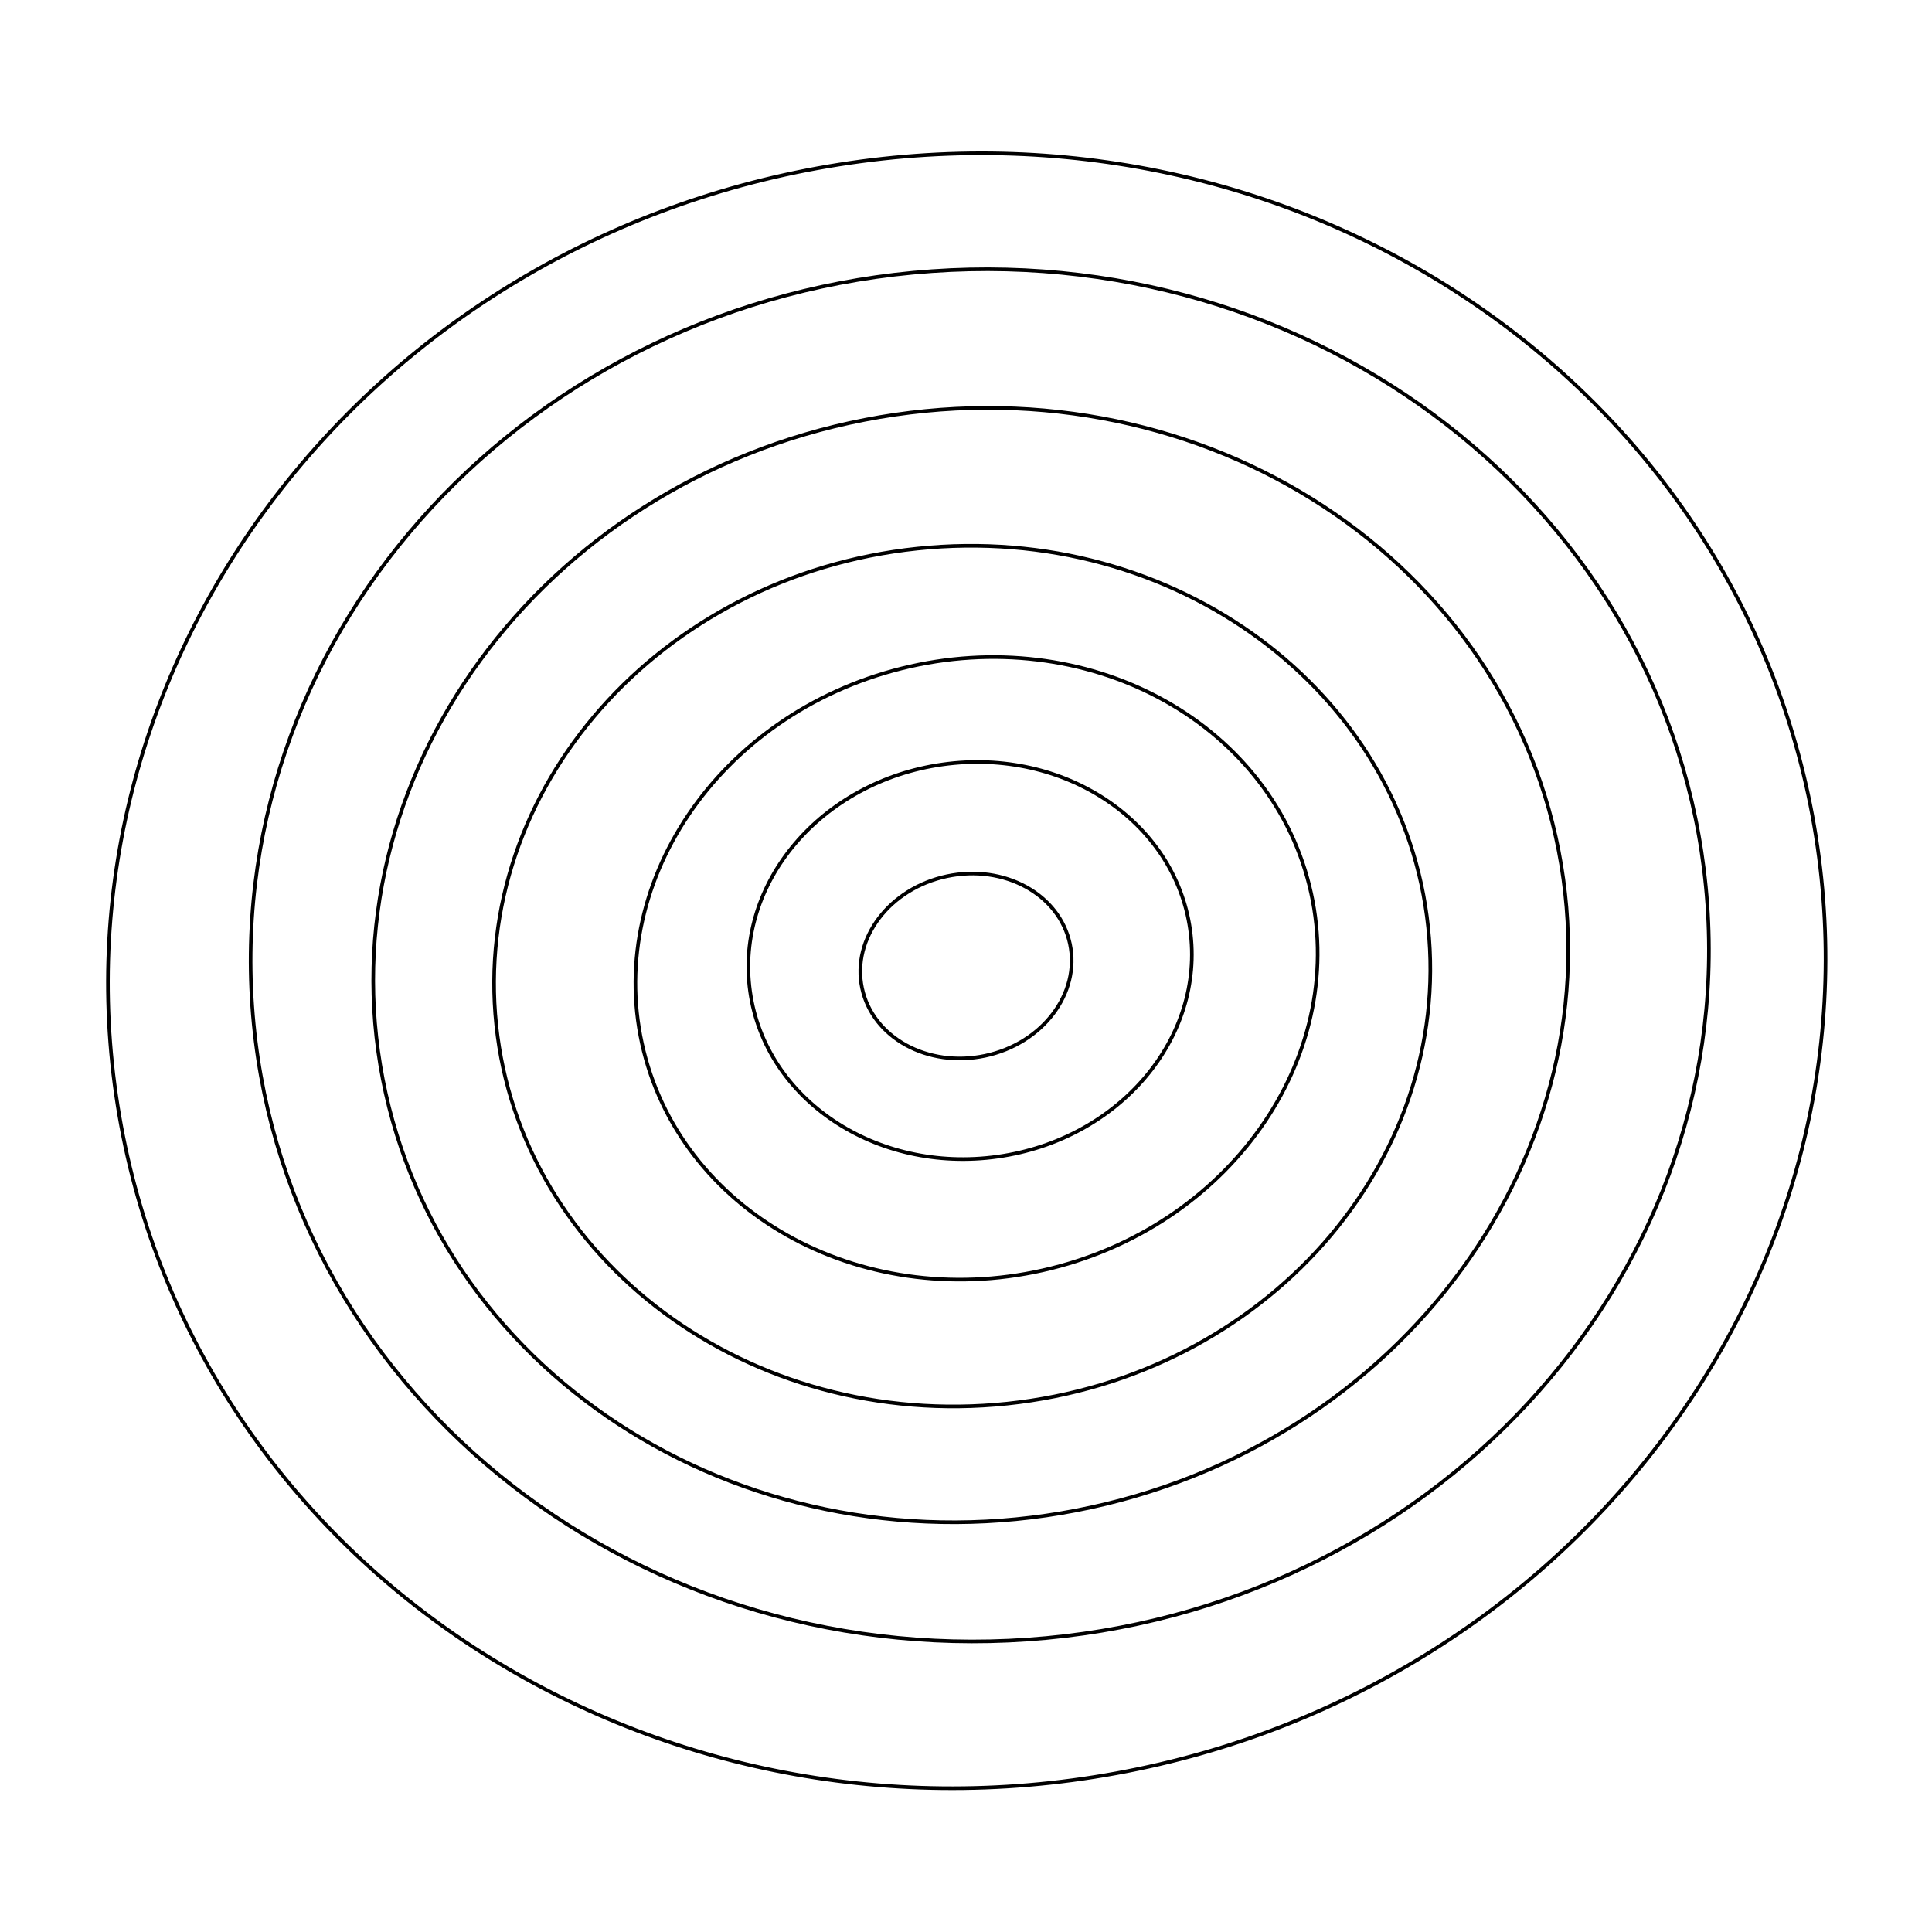
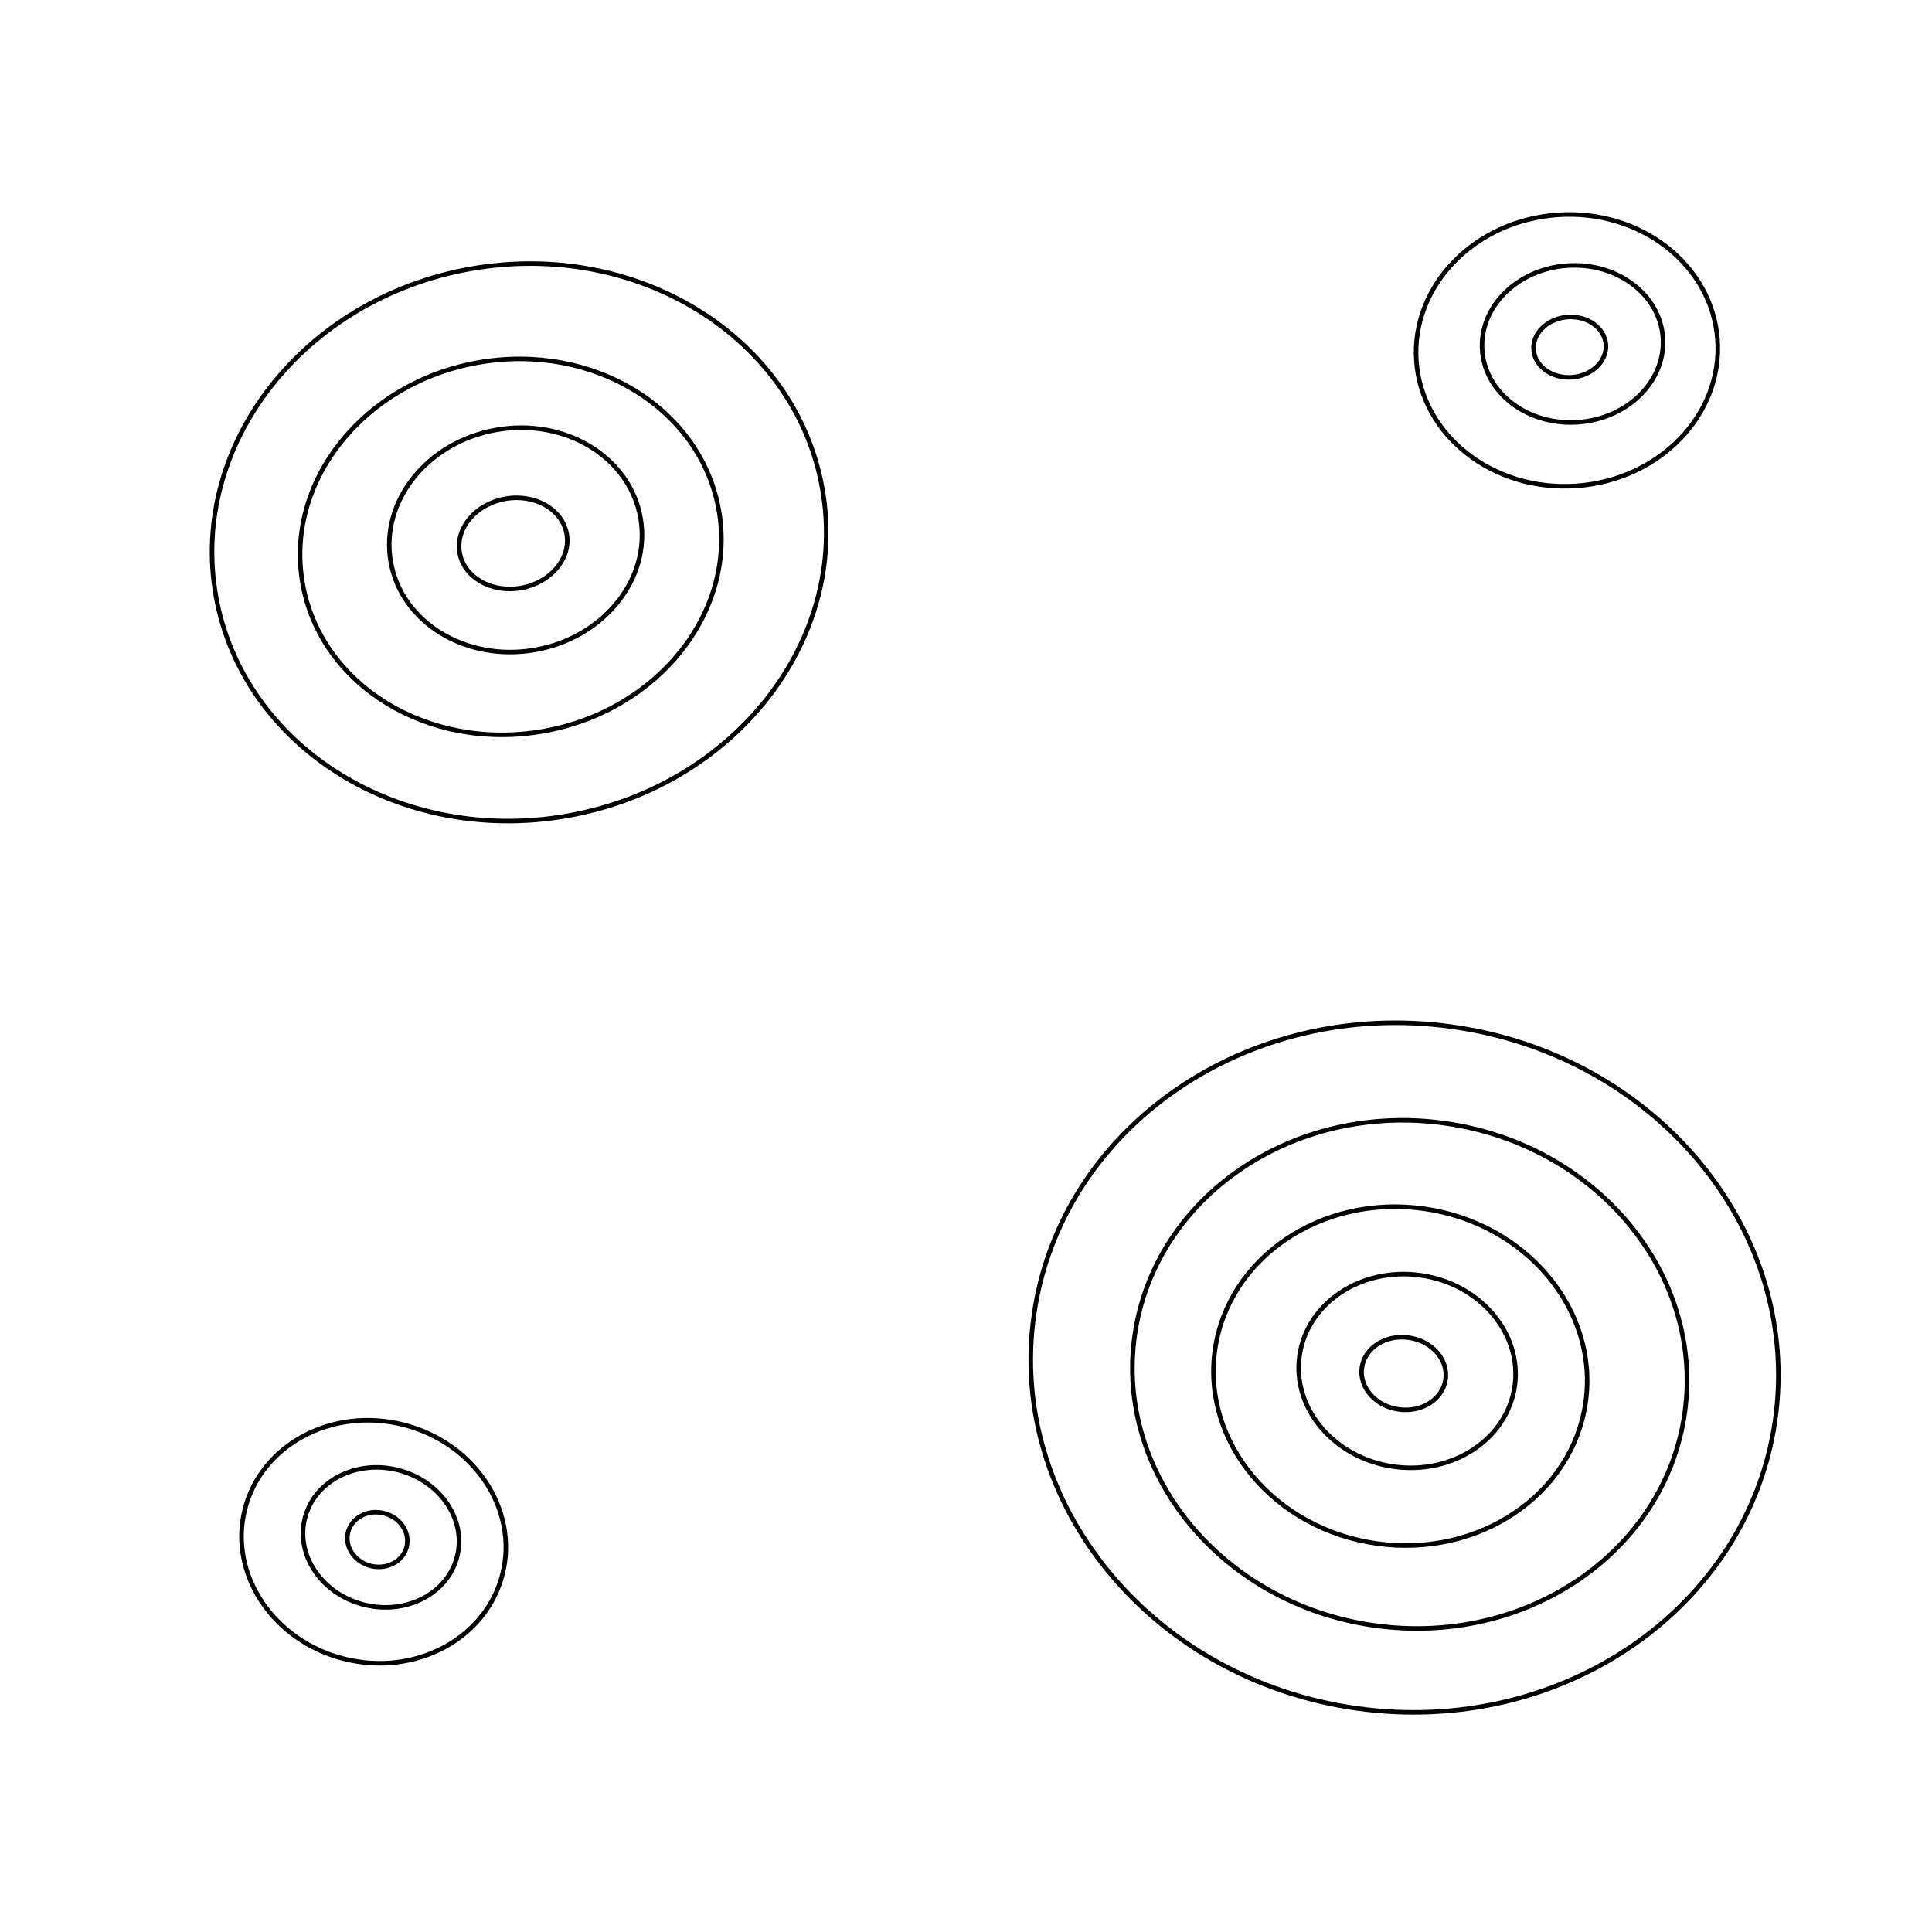
- <svg xmlns="http://www.w3.org/2000/svg" width="800" height="800" viewBox="0 0 800 800">
+ <svg xmlns="http://www.w3.org/2000/svg" width="640" height="640" viewBox="0 0 640 640">
  <g fill="none" stroke="#000" stroke-width="1.5">
-     <ellipse cx="400" cy="400" rx="44" ry="38" transform="rotate(-12 400 400)" />
-     <ellipse cx="402" cy="398" rx="92" ry="82" transform="rotate(-8 400 400)" />
-     <ellipse cx="404" cy="402" rx="142" ry="128" transform="rotate(-14 400 400)" />
-     <ellipse cx="398" cy="404" rx="194" ry="178" transform="rotate(-6 400 400)" />
-     <ellipse cx="402" cy="400" rx="248" ry="230" transform="rotate(-11 400 400)" />
-     <ellipse cx="406" cy="396" rx="302" ry="284" transform="rotate(-4 400 400)" />
-     <ellipse cx="400" cy="402" rx="356" ry="338" transform="rotate(-9 400 400)" />
+     <g transform="rotate(-10 170 180)">
+       <ellipse cx="170" cy="180" rx="18" ry="15" />
+       <ellipse cx="171" cy="179" rx="42" ry="37" />
+       <ellipse cx="169" cy="181" rx="70" ry="62" />
+       <ellipse cx="172" cy="180" rx="102" ry="92" />
+     </g>
+     <g transform="rotate(8 465 455)">
+       <ellipse cx="465" cy="455" rx="14" ry="12" />
+       <ellipse cx="466" cy="454" rx="36" ry="32" />
+       <ellipse cx="464" cy="456" rx="62" ry="56" />
+       <ellipse cx="467" cy="455" rx="92" ry="84" />
+       <ellipse cx="465" cy="453" rx="124" ry="114" />
+     </g>
+     <g transform="rotate(-4 520 115)">
+       <ellipse cx="520" cy="115" rx="12" ry="10" />
+       <ellipse cx="521" cy="114" rx="30" ry="26" />
+       <ellipse cx="519" cy="116" rx="50" ry="45" />
+     </g>
+     <g transform="rotate(14 125 510)">
+       <ellipse cx="125" cy="510" rx="10" ry="9" />
+       <ellipse cx="126" cy="509" rx="26" ry="23" />
+       <ellipse cx="124" cy="511" rx="44" ry="40" />
+     </g>
  </g>
</svg>
